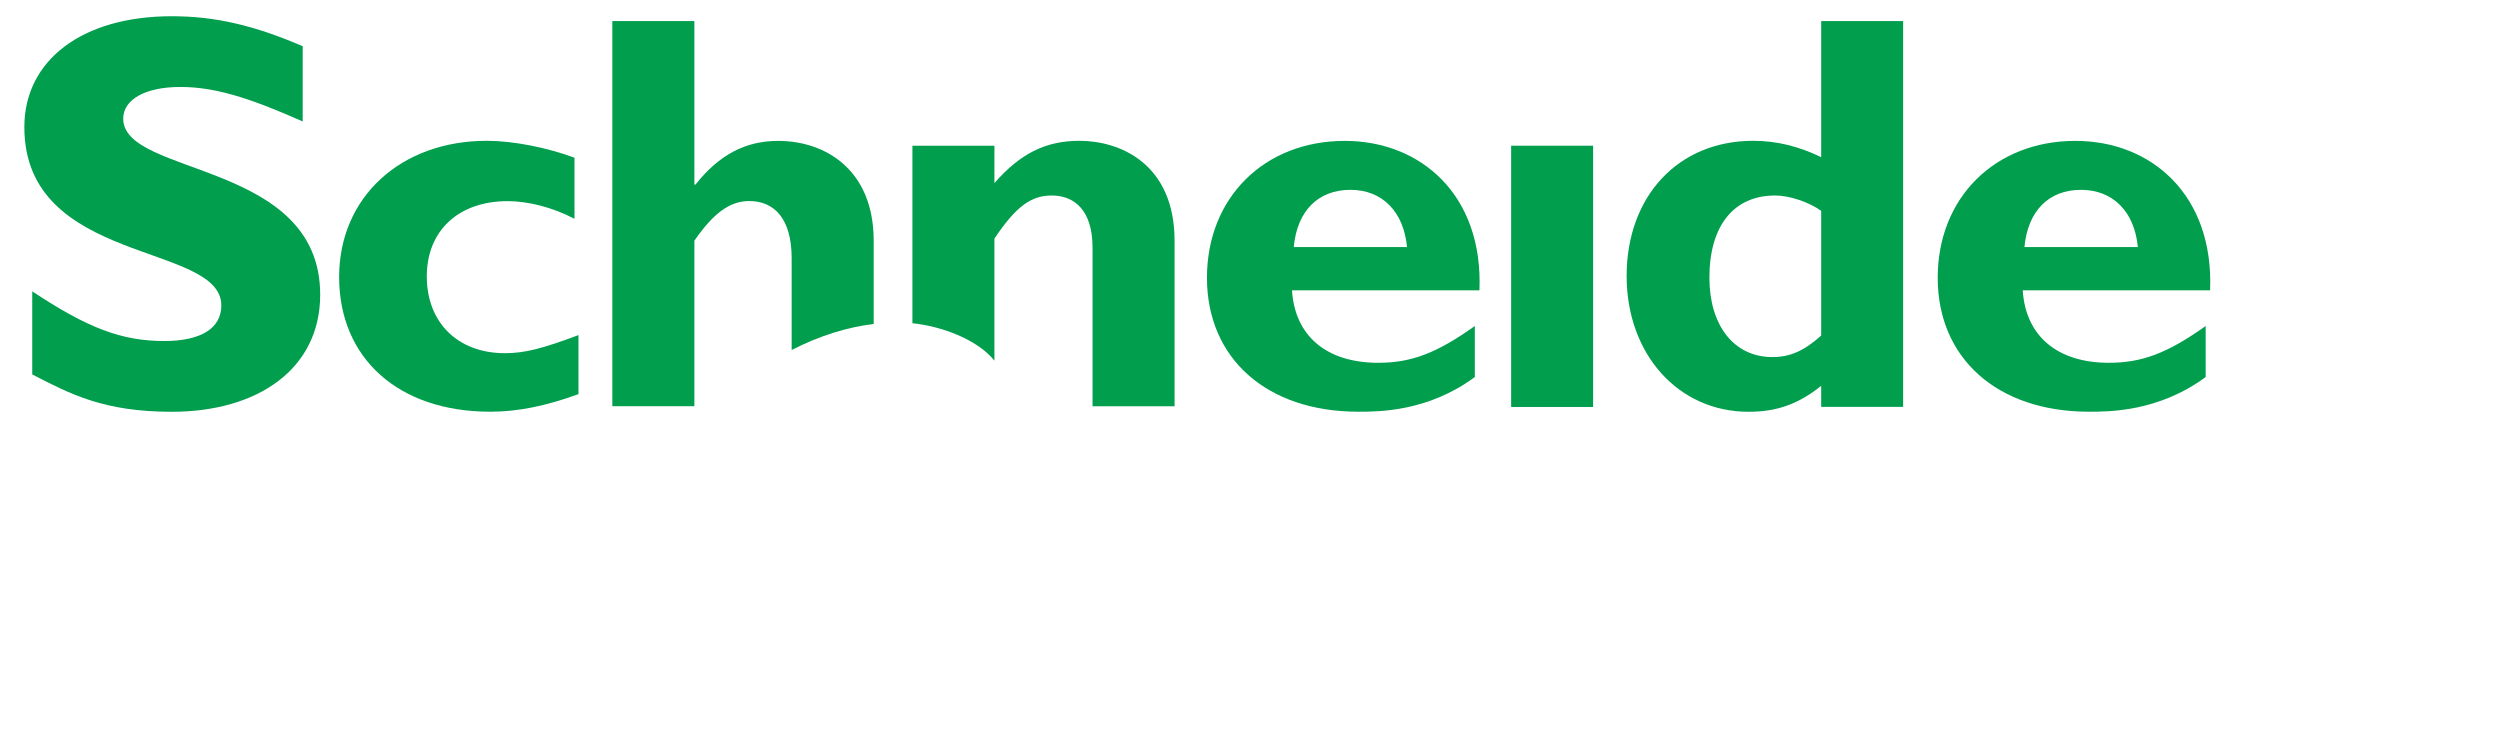
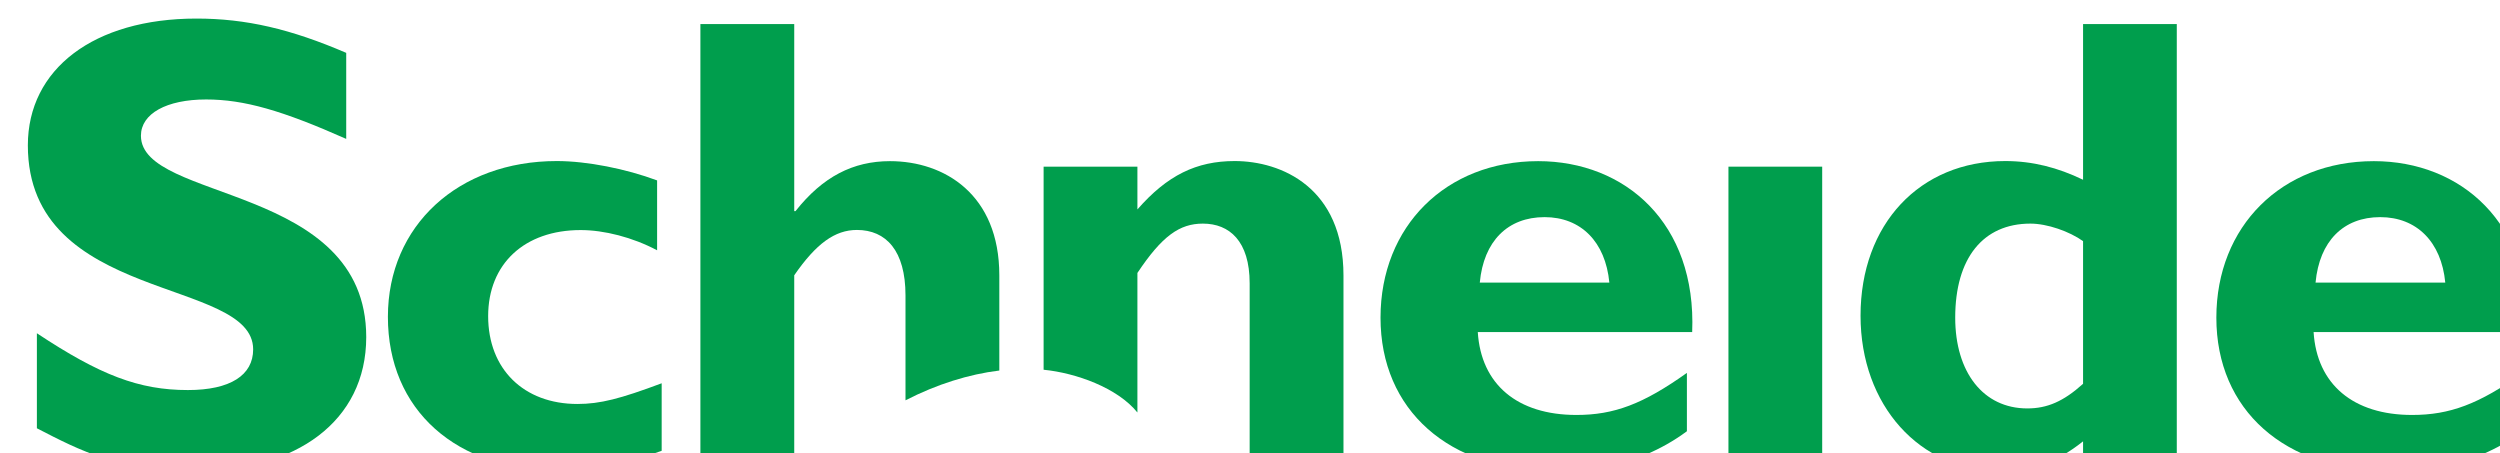
- <svg xmlns="http://www.w3.org/2000/svg" version="1.0" width="188.74" height="57">
+ <svg xmlns="http://www.w3.org/2000/svg" version="1.0">
  <defs>
    <clipPath id="clipPath69">
      <path d="M 409.441,126.252 L 409.441,82.622 L 557.237,82.622 L 557.237,126.252" />
    </clipPath>
    <clipPath id="clipPath101">
      <path d="M 409.441,126.252 L 409.441,82.622 L 557.237,82.622 L 557.237,126.252" />
    </clipPath>
  </defs>
  <g transform="matrix(1.25,0,0,-1.25,-511.8012,157.815)">
    <g transform="translate(1.470549,-0.9803663)">
      <path d="M 426.252,119.898 C 422.873,121.398 420.858,121.98 418.857,121.98 C 416.757,121.98 415.412,121.228 415.412,120.066 C 415.412,116.559 427.309,117.546 427.309,109.434 C 427.309,104.961 423.556,102.362 418.342,102.362 C 414.252,102.362 412.238,103.42 409.918,104.618 L 409.918,109.636 C 413.264,107.419 415.312,106.636 417.893,106.636 C 420.131,106.636 421.338,107.419 421.338,108.784 C 421.338,112.603 409.441,111.204 409.441,119.557 C 409.441,123.585 412.922,126.252 418.342,126.252 C 420.958,126.252 423.318,125.703 426.252,124.441 L 426.252,119.898" style="fill:#009e4d;fill-opacity:1;fill-rule:nonzero;stroke:none" />
      <path d="M 442.909,103.428 C 440.926,102.709 439.249,102.366 437.576,102.366 C 432.035,102.366 428.453,105.593 428.453,110.503 C 428.453,115.323 432.174,118.728 437.37,118.728 C 438.975,118.728 441.027,118.317 442.668,117.706 L 442.668,114.016 C 441.369,114.706 439.865,115.084 438.634,115.084 C 435.66,115.084 433.747,113.297 433.747,110.539 C 433.747,107.742 435.628,105.901 438.462,105.901 C 439.658,105.901 440.721,106.175 442.909,106.994 L 442.909,103.428" style="fill:#009e4d;fill-opacity:1;fill-rule:nonzero;stroke:none" />
      <path d="M 486.109,112.311 C 486.312,114.501 487.584,115.767 489.532,115.767 C 491.447,115.767 492.745,114.465 492.95,112.311 L 486.109,112.311 z M 489.19,118.723 C 484.328,118.723 480.867,115.289 480.867,110.457 C 480.867,105.589 484.466,102.366 490.013,102.366 C 491.242,102.366 494.214,102.366 497.045,104.461 L 497.045,107.542 C 494.726,105.89 493.192,105.321 491.212,105.321 C 488.087,105.321 486.176,106.938 486.003,109.698 L 497.324,109.698 C 497.559,115.459 493.777,118.723 489.19,118.723" style="fill:#009e4d;fill-opacity:1;fill-rule:nonzero;stroke:none" />
      <path d="M 499.239,102.653 L 504.189,102.653 L 504.189,118.432 L 499.239,118.432 L 499.239,102.653 z" style="fill:#009e4d;fill-opacity:1;fill-rule:nonzero;stroke:none" />
      <path d="M 517.964,106.966 C 516.933,106.038 516.076,105.666 515.019,105.666 C 512.688,105.666 511.213,107.584 511.213,110.459 C 511.213,113.609 512.688,115.425 515.183,115.425 C 516.076,115.425 517.242,115.014 517.964,114.499 L 517.964,106.966 z M 517.964,125.961 L 517.964,117.74 C 516.627,118.387 515.294,118.728 513.853,118.728 C 509.338,118.728 506.214,115.391 506.214,110.562 C 506.214,105.837 509.338,102.362 513.574,102.362 C 515.254,102.362 516.552,102.802 517.964,103.928 L 517.964,102.658 L 522.913,102.658 L 522.913,125.961 L 517.964,125.961" style="fill:#009e4d;fill-opacity:1;fill-rule:nonzero;stroke:none" />
      <path d="M 530.24,112.311 C 530.446,114.501 531.711,115.767 533.656,115.767 C 535.574,115.767 536.885,114.465 537.09,112.311 L 530.24,112.311 z M 533.318,118.723 C 528.457,118.723 525.002,115.289 525.002,110.457 C 525.002,105.589 528.601,102.366 534.142,102.366 C 535.369,102.366 538.347,102.366 541.185,104.461 L 541.185,107.542 C 538.863,105.89 537.326,105.321 535.337,105.321 C 532.229,105.321 530.31,106.938 530.137,109.698 L 541.453,109.698 C 541.688,115.459 537.903,118.723 533.318,118.723" style="fill:#009e4d;fill-opacity:1;fill-rule:nonzero;stroke:none" />
      <path d="M 460.738,112.696 C 460.738,116.972 457.832,118.723 454.964,118.723 C 453.014,118.723 451.411,117.9 449.977,116.085 L 449.909,116.085 L 449.909,125.961 L 444.954,125.961 L 444.954,102.699 L 449.909,102.699 L 449.909,112.696 C 451.068,114.373 452.058,115.09 453.219,115.09 C 454.76,115.09 455.784,113.994 455.784,111.637 L 455.784,106.094 C 457.446,106.948 459.135,107.472 460.738,107.667 L 460.738,112.696" style="fill:#009e4d;fill-opacity:1;fill-rule:nonzero;stroke:none" />
      <path d="M 473.166,118.728 C 471.148,118.728 469.607,117.978 468.03,116.174 L 468.03,118.432 L 463.077,118.432 L 463.077,107.709 C 464.793,107.538 466.982,106.751 468.03,105.451 L 468.03,112.82 C 469.332,114.774 470.256,115.425 471.488,115.425 C 472.891,115.425 473.957,114.499 473.957,112.274 L 473.957,102.694 L 478.911,102.694 L 478.911,112.684 C 478.911,117.331 475.629,118.728 473.166,118.728" style="fill:#009e4d;fill-opacity:1;fill-rule:nonzero;stroke:none" />
    </g>
  </g>
</svg>
